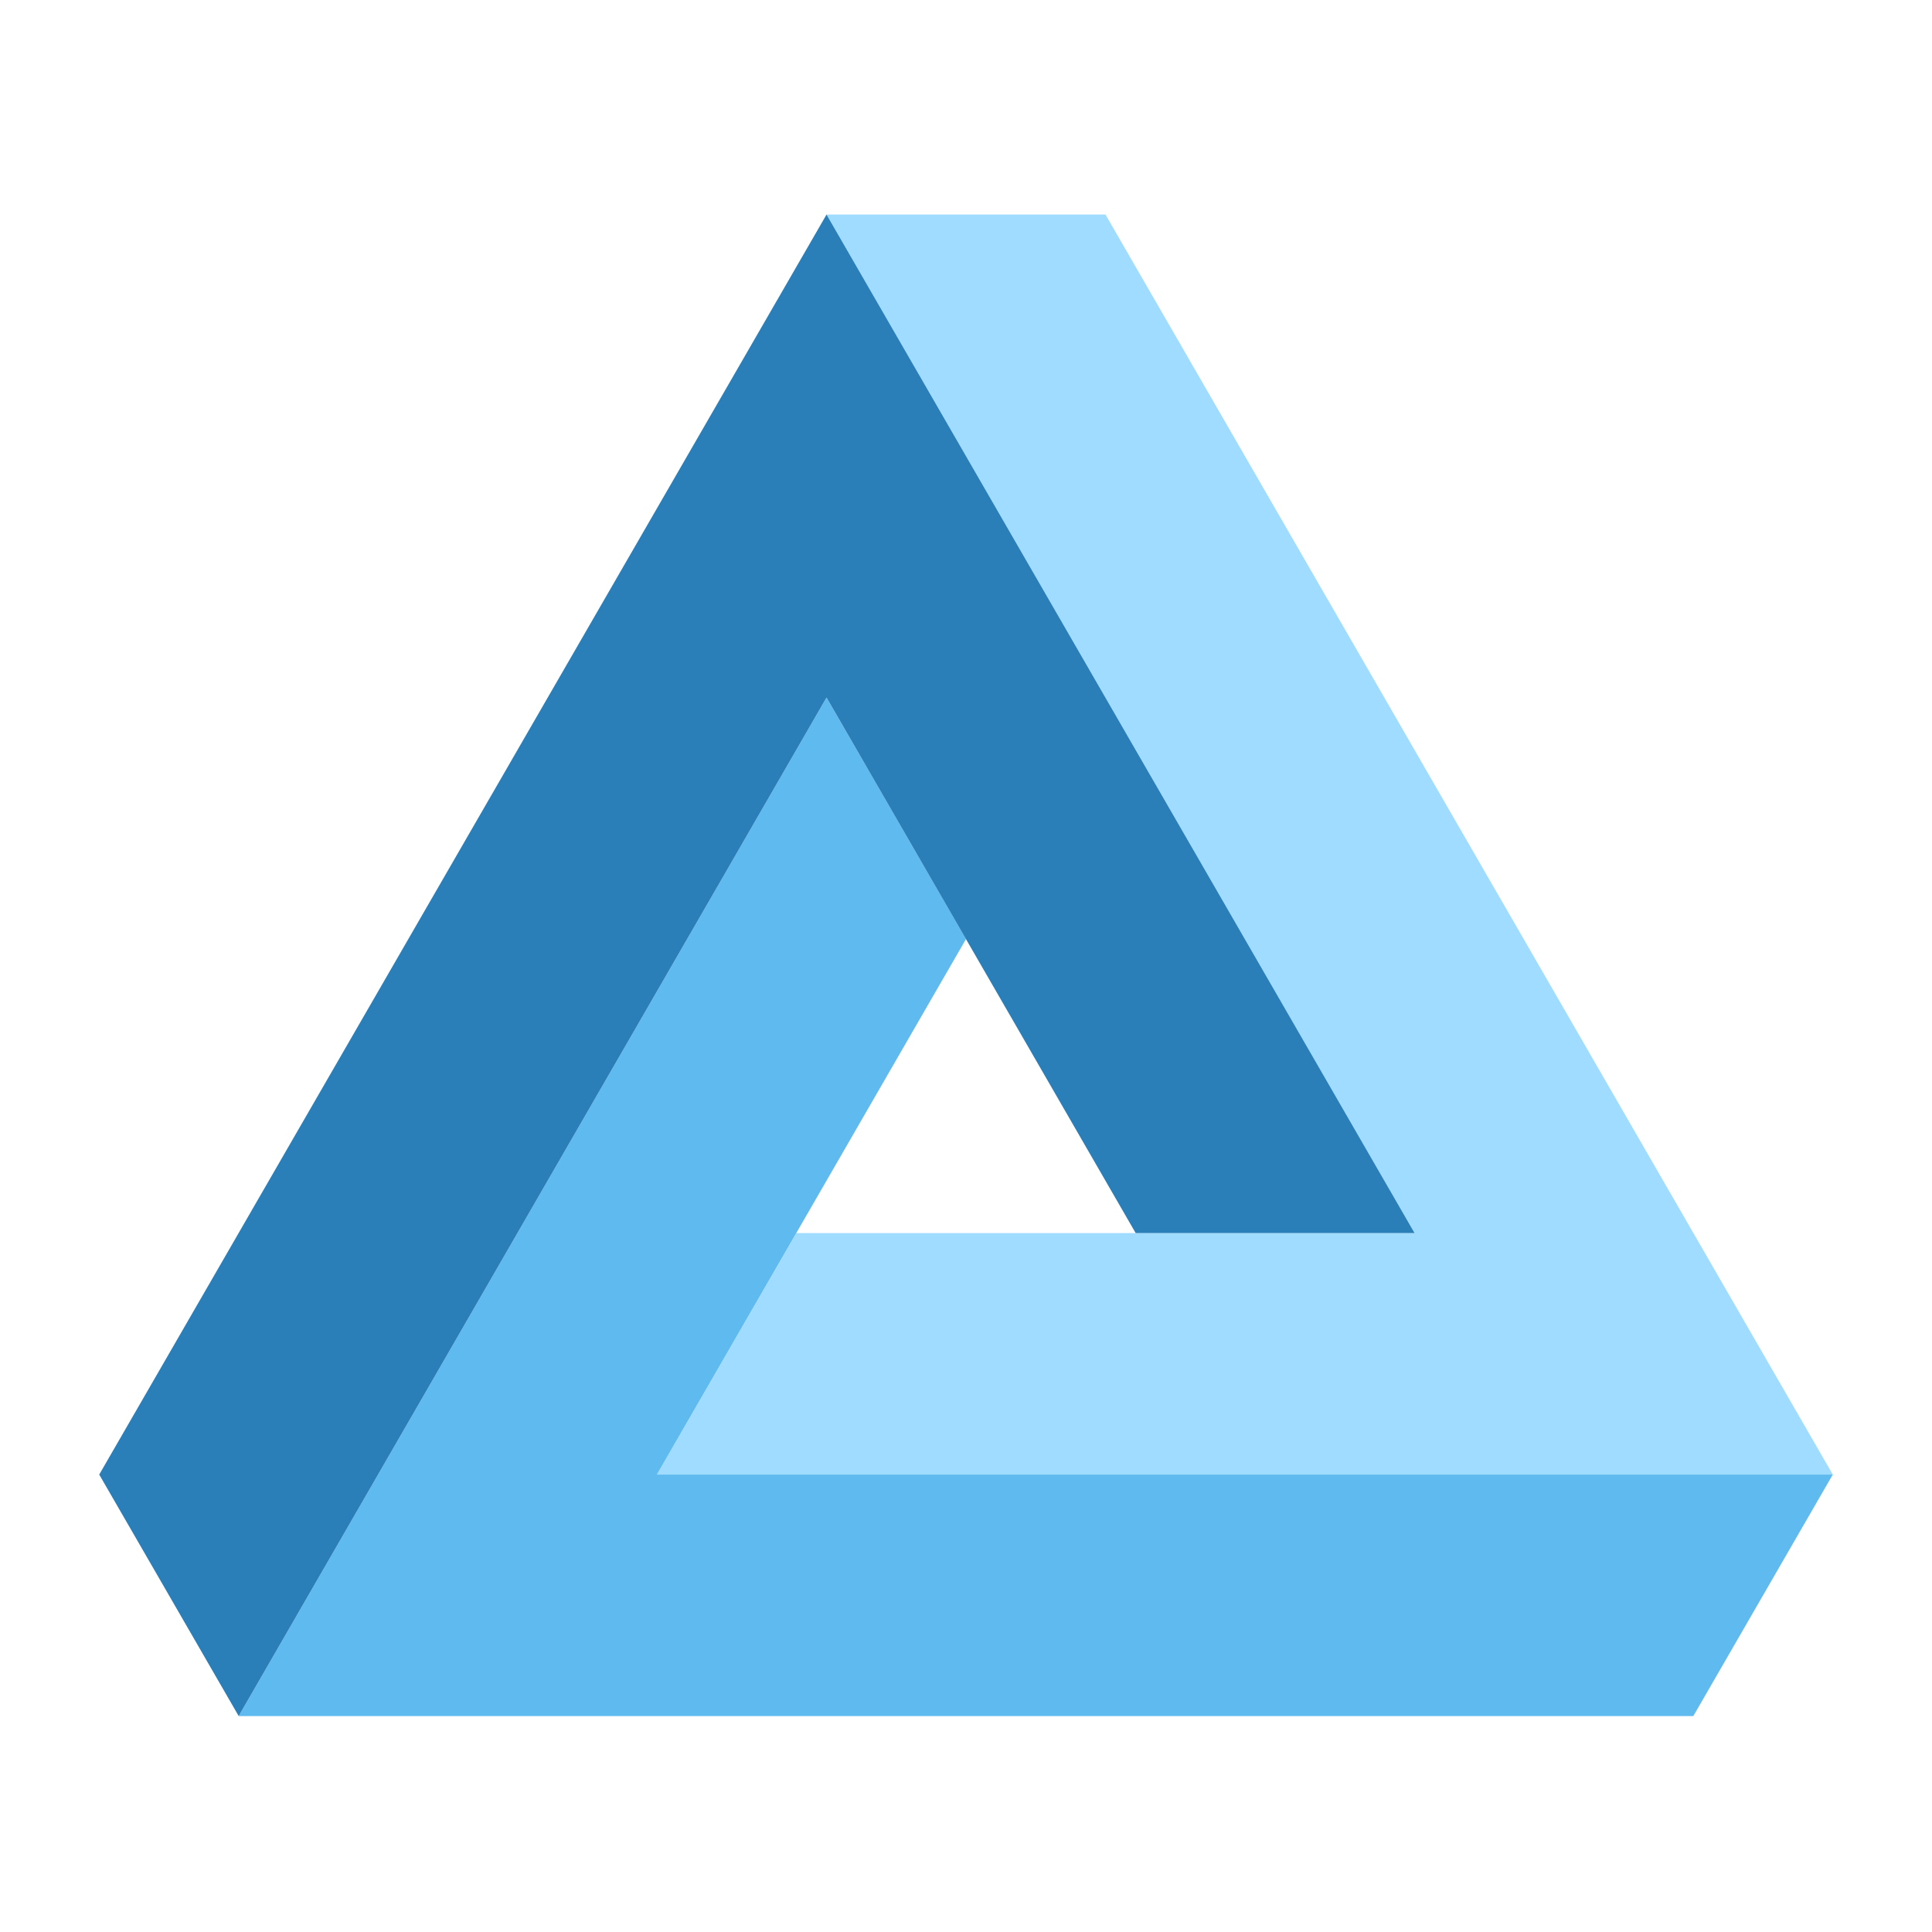
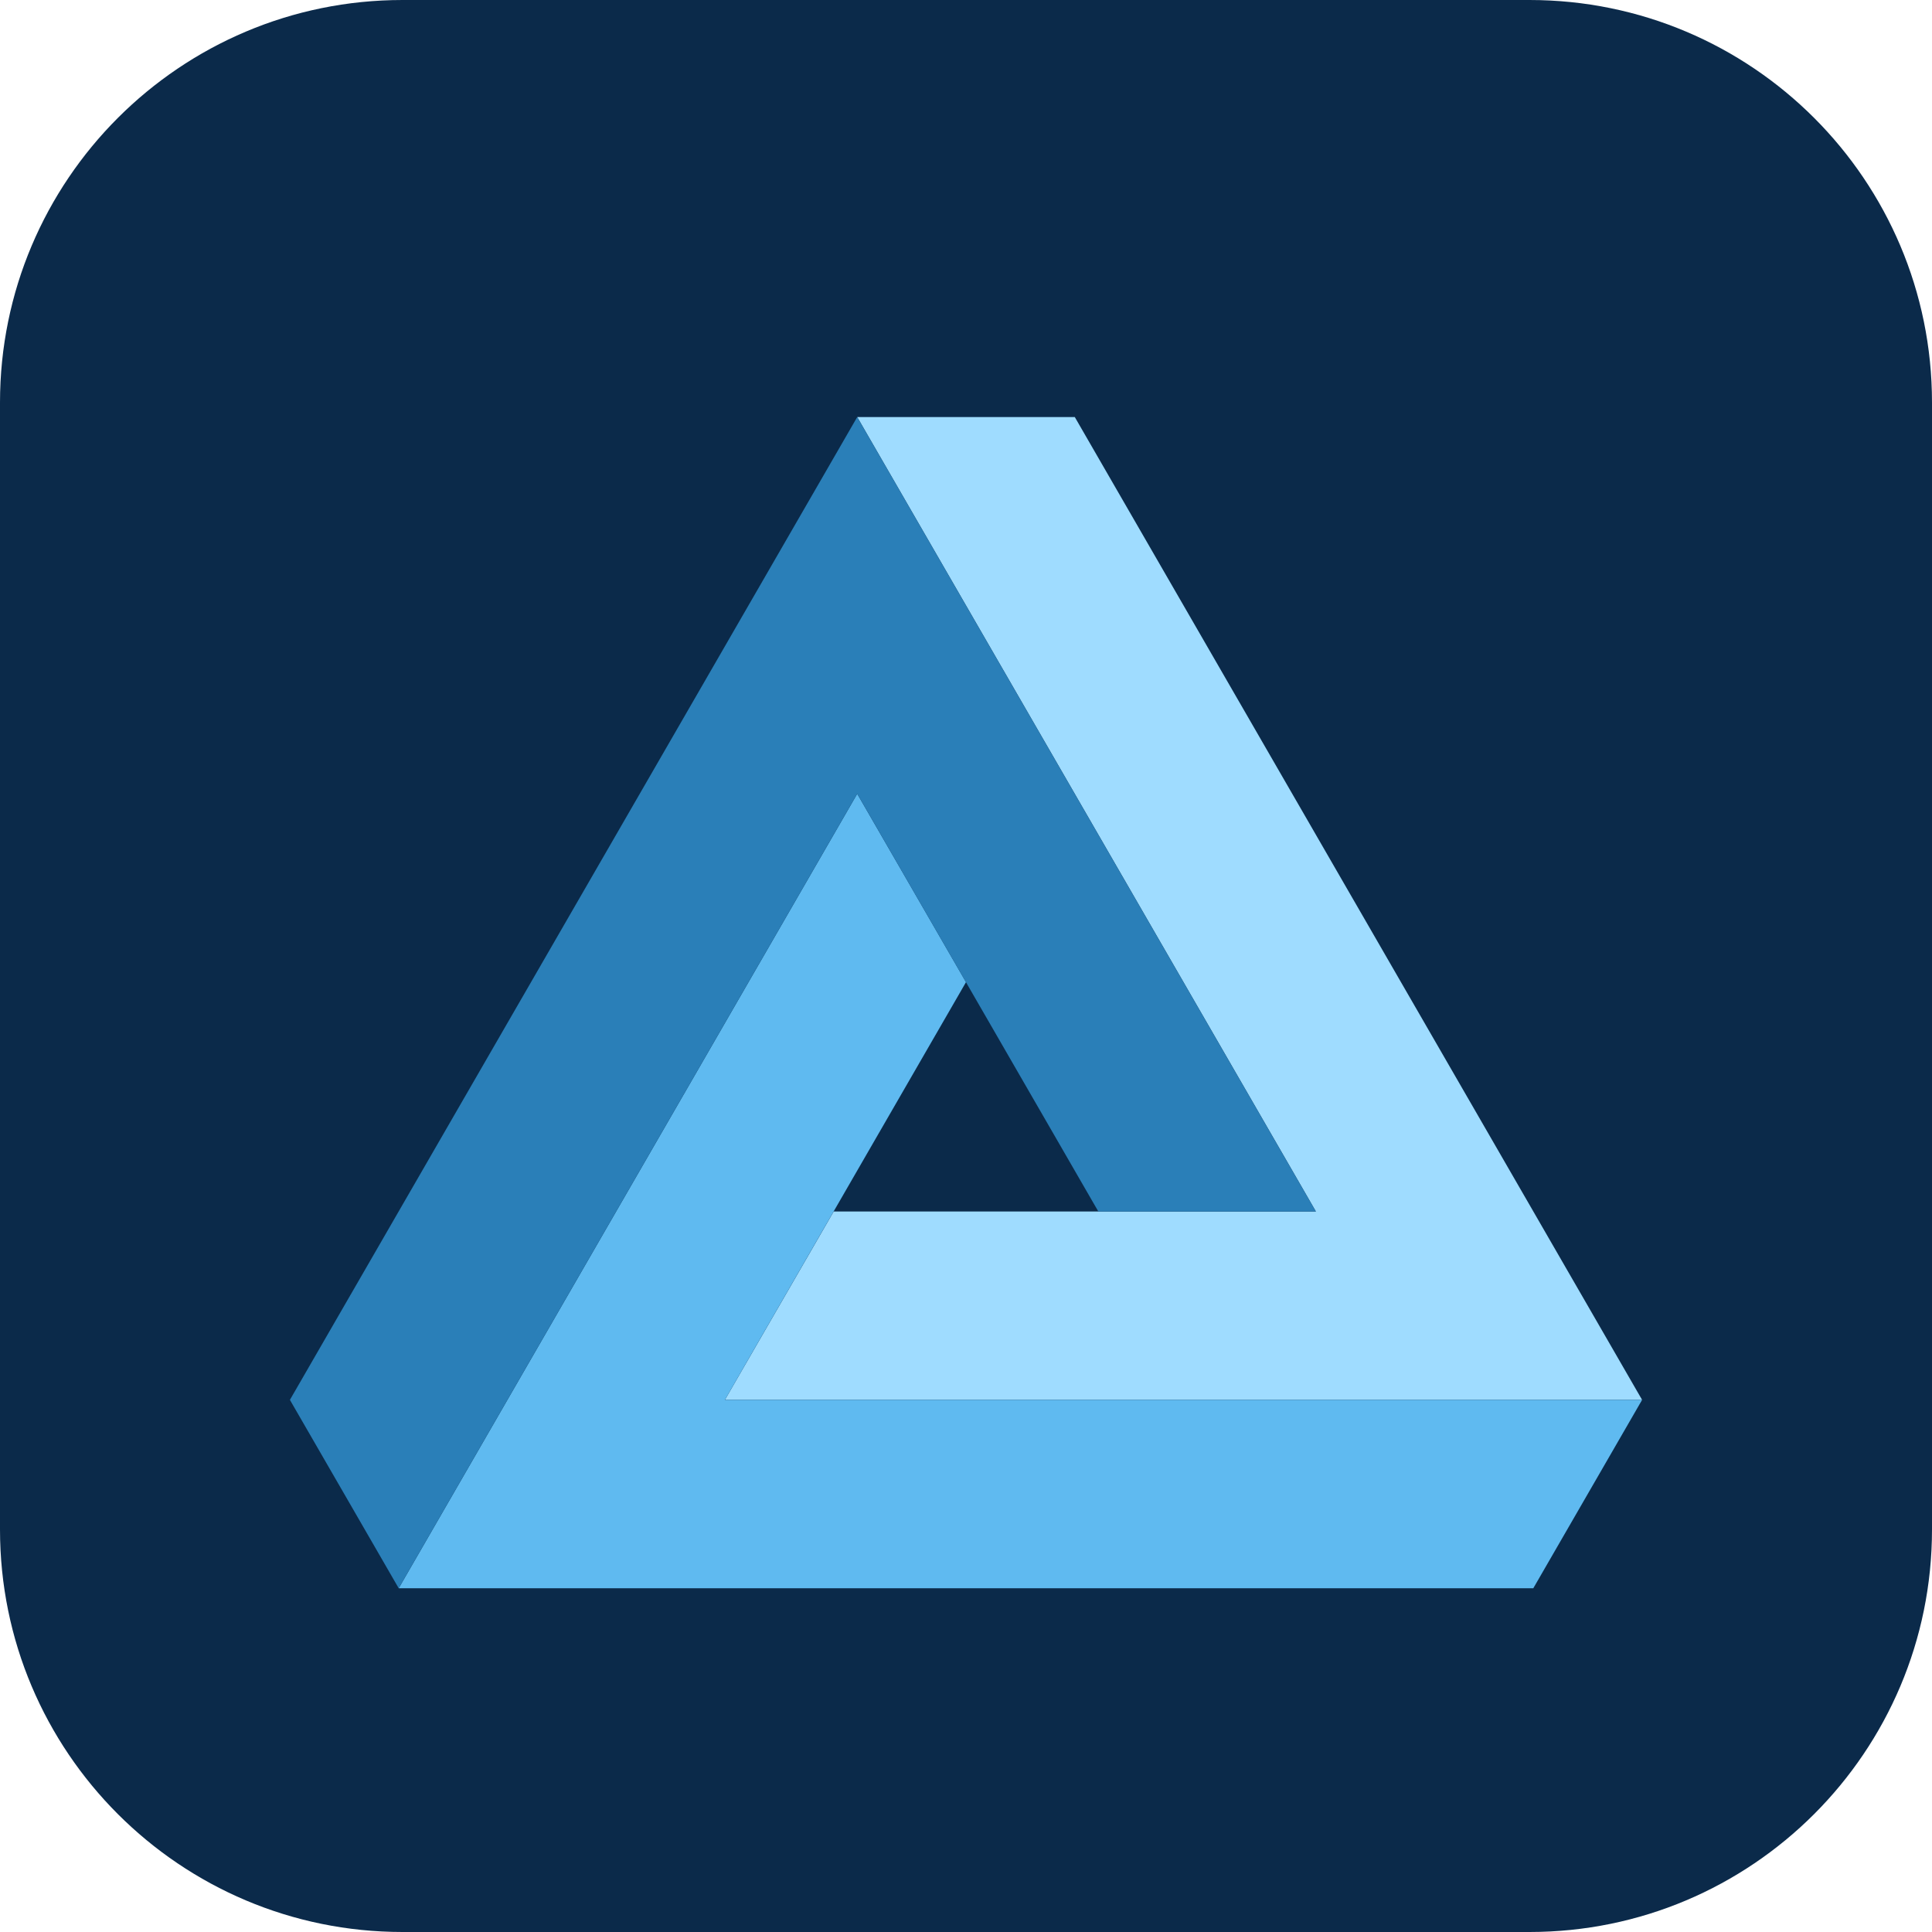
- <svg xmlns="http://www.w3.org/2000/svg" viewBox="-48 -56.4 96 96">
-   <polygon points="-6.93,-45.74 22.29,4.87 -8.43,4.87 -15.36,16.87 43.07,16.87 6.93,-45.74" fill="#9fdcff" />
-   <polygon points="43.07,16.87 -15.36,16.87 0,-9.74 -6.93,-21.74 -36.14,28.87 36.14,28.87" fill="#5fbaf0" />
-   <polygon points="-36.14,28.87 -6.93,-21.74 8.43,4.87 22.29,4.87 -6.93,-45.74 -43.07,16.87" fill="#2a7fb8" />
+ <svg xmlns="http://www.w3.org/2000/svg" viewBox="0 0 96 96">
+   <rect width="96" height="96" rx="20" fill="#0b2a4a" />
+   <g transform="translate(48 56.4) scale(0.78)">
+     <polygon points="-6.93,-45.74 22.29,4.87 -8.43,4.87 -15.36,16.87 43.07,16.87 6.93,-45.74" fill="#9fdcff" />
+     <polygon points="43.07,16.87 -15.36,16.87 0,-9.74 -6.93,-21.74 -36.14,28.87 36.14,28.87" fill="#5fbaf0" />
+     <polygon points="-36.14,28.87 -6.93,-21.74 8.43,4.87 22.29,4.87 -6.93,-45.74 -43.07,16.87" fill="#2a7fb8" />
+   </g>
</svg>
